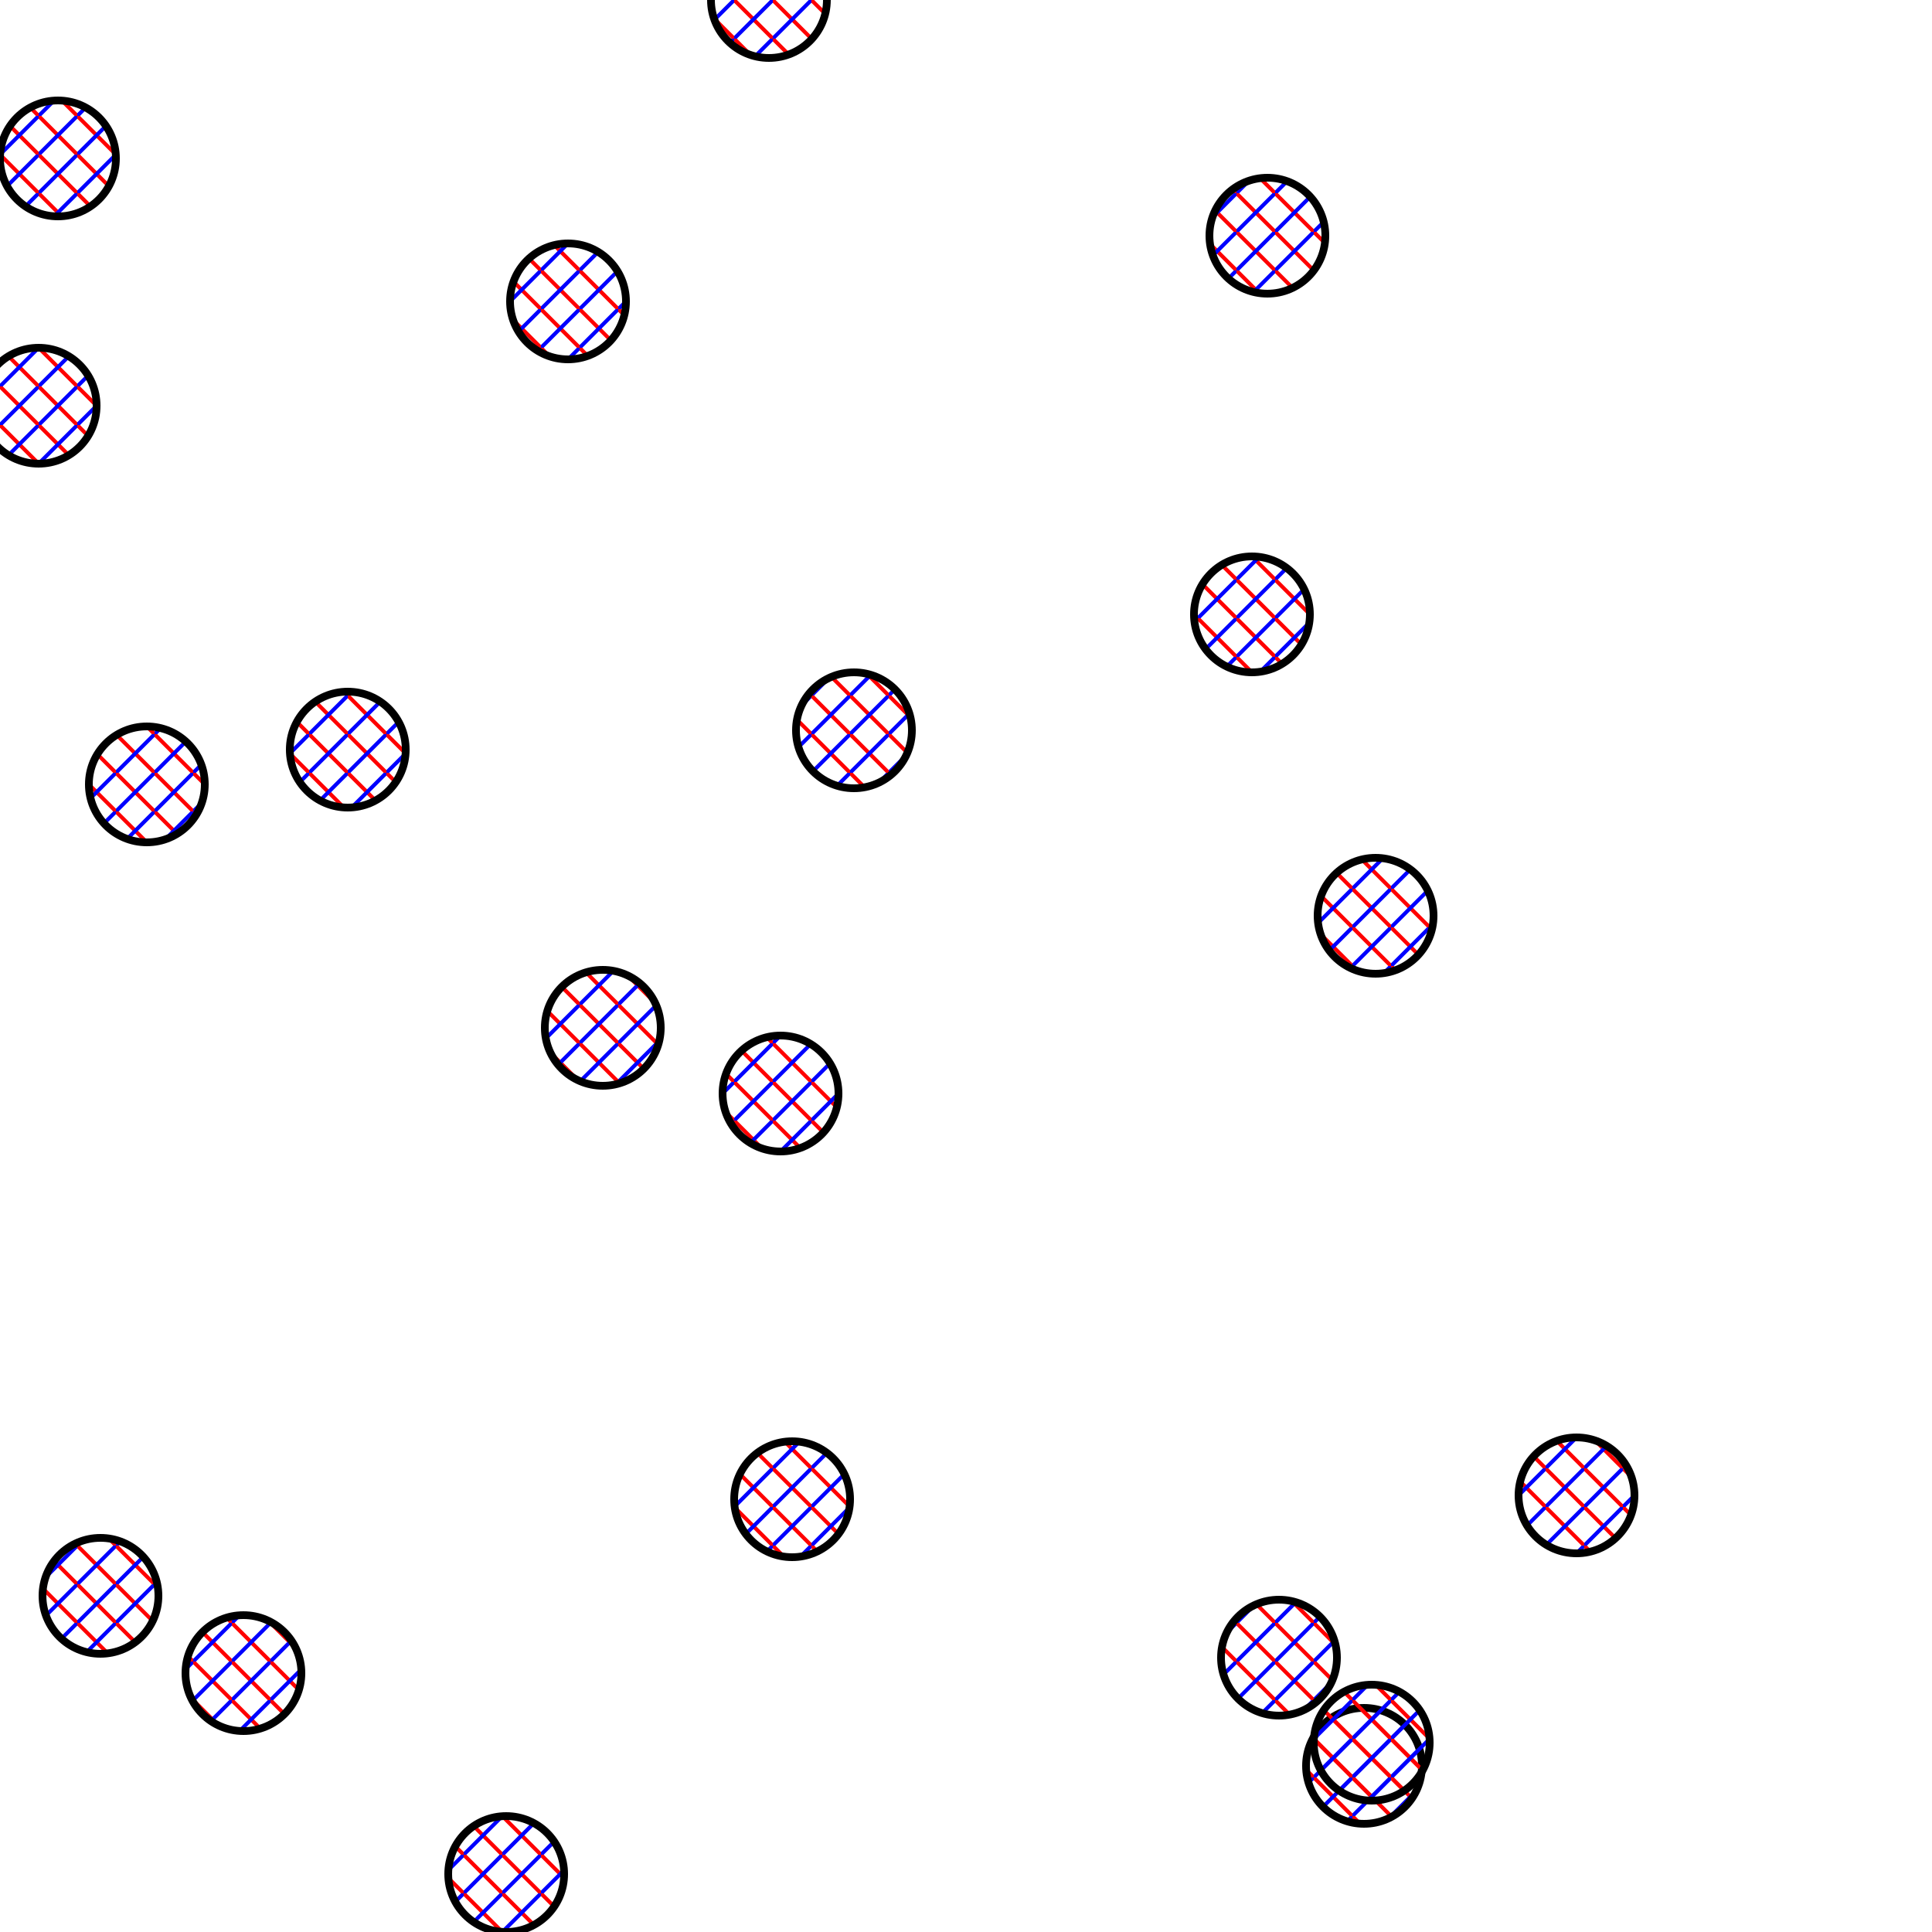
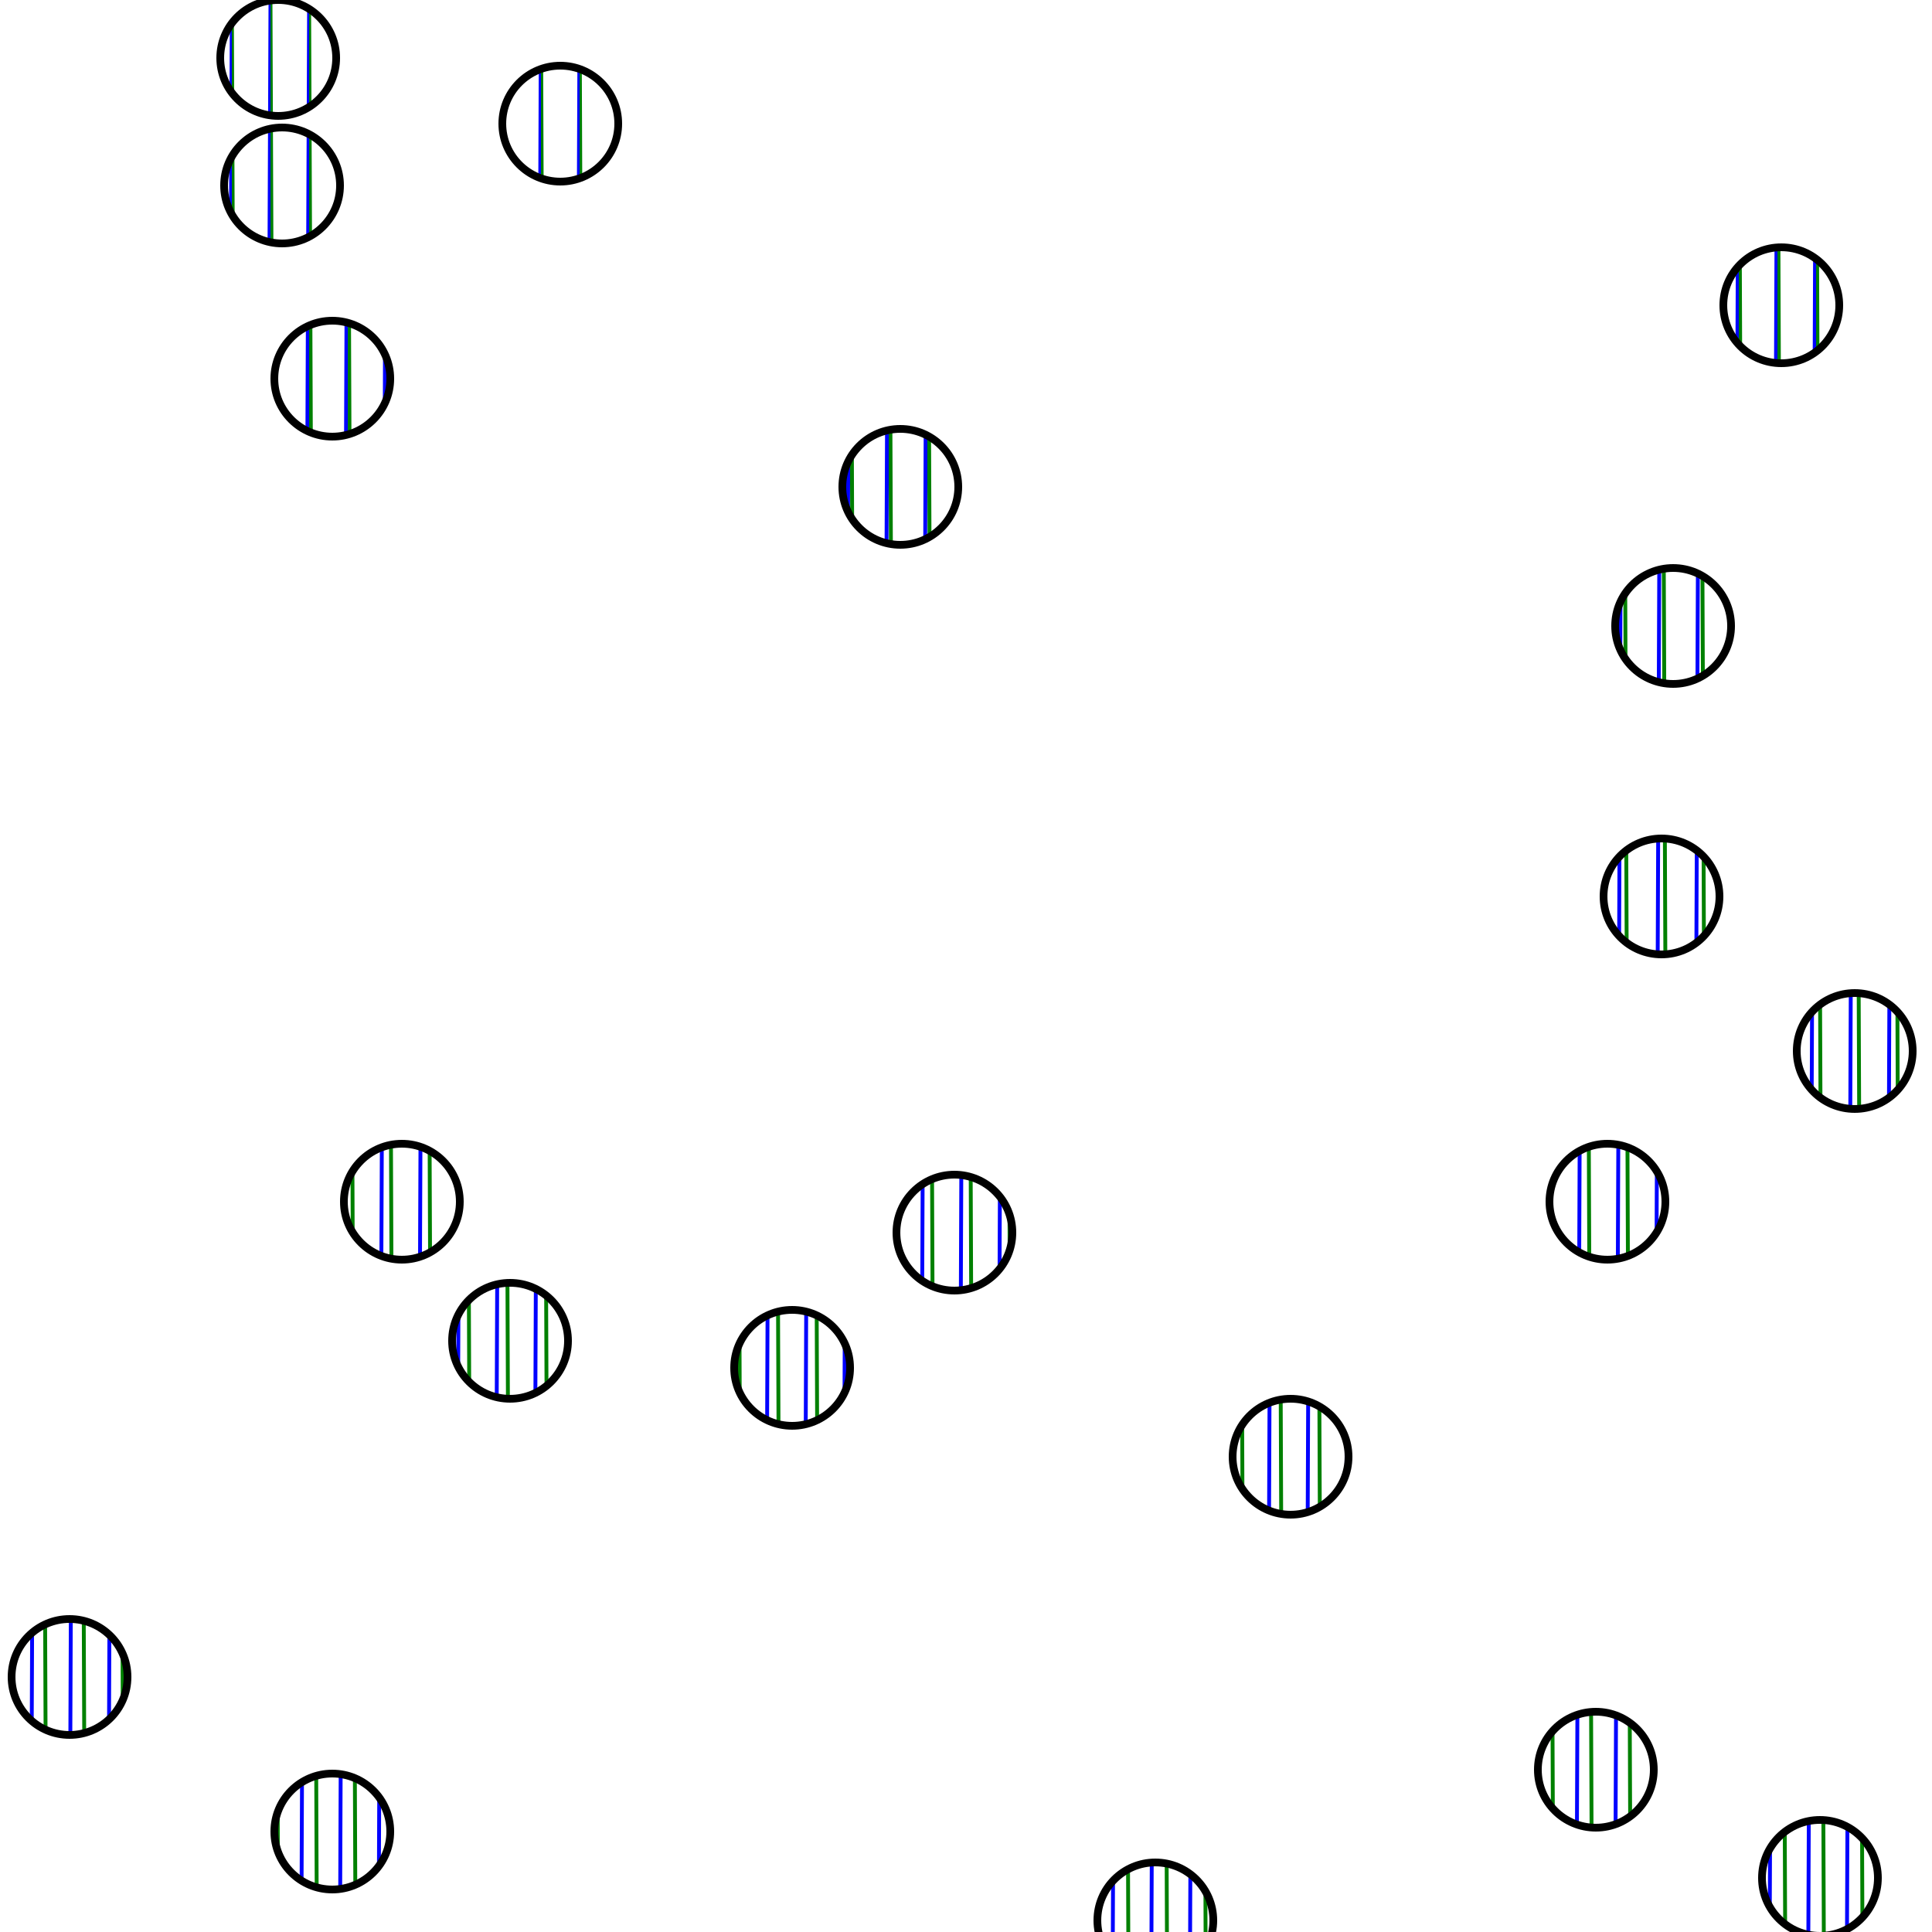
<svg xmlns="http://www.w3.org/2000/svg" width="500" height="500">
  <defs>
-     <pattern id="hatch" x="0" y="0" width="10" height="10" patternUnits="userSpaceOnUse">
+     <pattern id="hatch" x="0" y="0" width="10" height="2500" patternUnits="userSpaceOnUse">
      <g style="fill:none;stroke-width:1">
-         <path d="M0,0 l10,10" style="stroke:red" />
-         <path d="M10,0 l-10,10" style="stroke:blue" />
+         <path d="M0,0 l10,2500" style="stroke:green" />
+         <path d="M10,0 l-10,2500" style="stroke:blue" />
      </g>
    </pattern>
  </defs>
  <g style="stroke:black; stroke-width:2">
-     <circle cx="15" cy="41" r="15" style="fill:url(#hatch)" />
-     <circle cx="408" cy="387" r="15" style="fill:url(#hatch)" />
-     <circle cx="331" cy="429" r="15" style="fill:url(#hatch)" />
-     <circle cx="356" cy="237" r="15" style="fill:url(#hatch)" />
-     <circle cx="131" cy="485" r="15" style="fill:url(#hatch)" />
-     <circle cx="26" cy="413" r="15" style="fill:url(#hatch)" />
-     <circle cx="90" cy="194" r="15" style="fill:url(#hatch)" />
-     <circle cx="63" cy="433" r="15" style="fill:url(#hatch)" />
-     <circle cx="147" cy="78" r="15" style="fill:url(#hatch)" />
-     <circle cx="324" cy="159" r="15" style="fill:url(#hatch)" />
-     <circle cx="353" cy="457" r="15" style="fill:url(#hatch)" />
-     <circle cx="221" cy="189" r="15" style="fill:url(#hatch)" />
-     <circle cx="199" cy="0" r="15" style="fill:url(#hatch)" />
-     <circle cx="205" cy="388" r="15" style="fill:url(#hatch)" />
-     <circle cx="38" cy="203" r="15" style="fill:url(#hatch)" />
-     <circle cx="355" cy="451" r="15" style="fill:url(#hatch)" />
-     <circle cx="10" cy="105" r="15" style="fill:url(#hatch)" />
-     <circle cx="156" cy="266" r="15" style="fill:url(#hatch)" />
-     <circle cx="328" cy="61" r="15" style="fill:url(#hatch)" />
-     <circle cx="202" cy="283" r="15" style="fill:url(#hatch)" />
+     <circle cx="430" cy="232" r="15" style="fill:url(#hatch)" />
+     <circle cx="416" cy="311" r="15" style="fill:url(#hatch)" />
+     <circle cx="104" cy="311" r="15" style="fill:url(#hatch)" />
+     <circle cx="413" cy="458" r="15" style="fill:url(#hatch)" />
+     <circle cx="86" cy="98" r="15" style="fill:url(#hatch)" />
+     <circle cx="132" cy="347" r="15" style="fill:url(#hatch)" />
+     <circle cx="233" cy="126" r="15" style="fill:url(#hatch)" />
+     <circle cx="433" cy="162" r="15" style="fill:url(#hatch)" />
+     <circle cx="18" cy="434" r="15" style="fill:url(#hatch)" />
+     <circle cx="86" cy="474" r="15" style="fill:url(#hatch)" />
+     <circle cx="334" cy="377" r="15" style="fill:url(#hatch)" />
+     <circle cx="471" cy="486" r="15" style="fill:url(#hatch)" />
+     <circle cx="480" cy="272" r="15" style="fill:url(#hatch)" />
+     <circle cx="72" cy="15" r="15" style="fill:url(#hatch)" />
+     <circle cx="205" cy="354" r="15" style="fill:url(#hatch)" />
+     <circle cx="299" cy="497" r="15" style="fill:url(#hatch)" />
+     <circle cx="73" cy="48" r="15" style="fill:url(#hatch)" />
+     <circle cx="461" cy="79" r="15" style="fill:url(#hatch)" />
+     <circle cx="145" cy="32" r="15" style="fill:url(#hatch)" />
+     <circle cx="247" cy="319" r="15" style="fill:url(#hatch)" />
  </g>
</svg>
